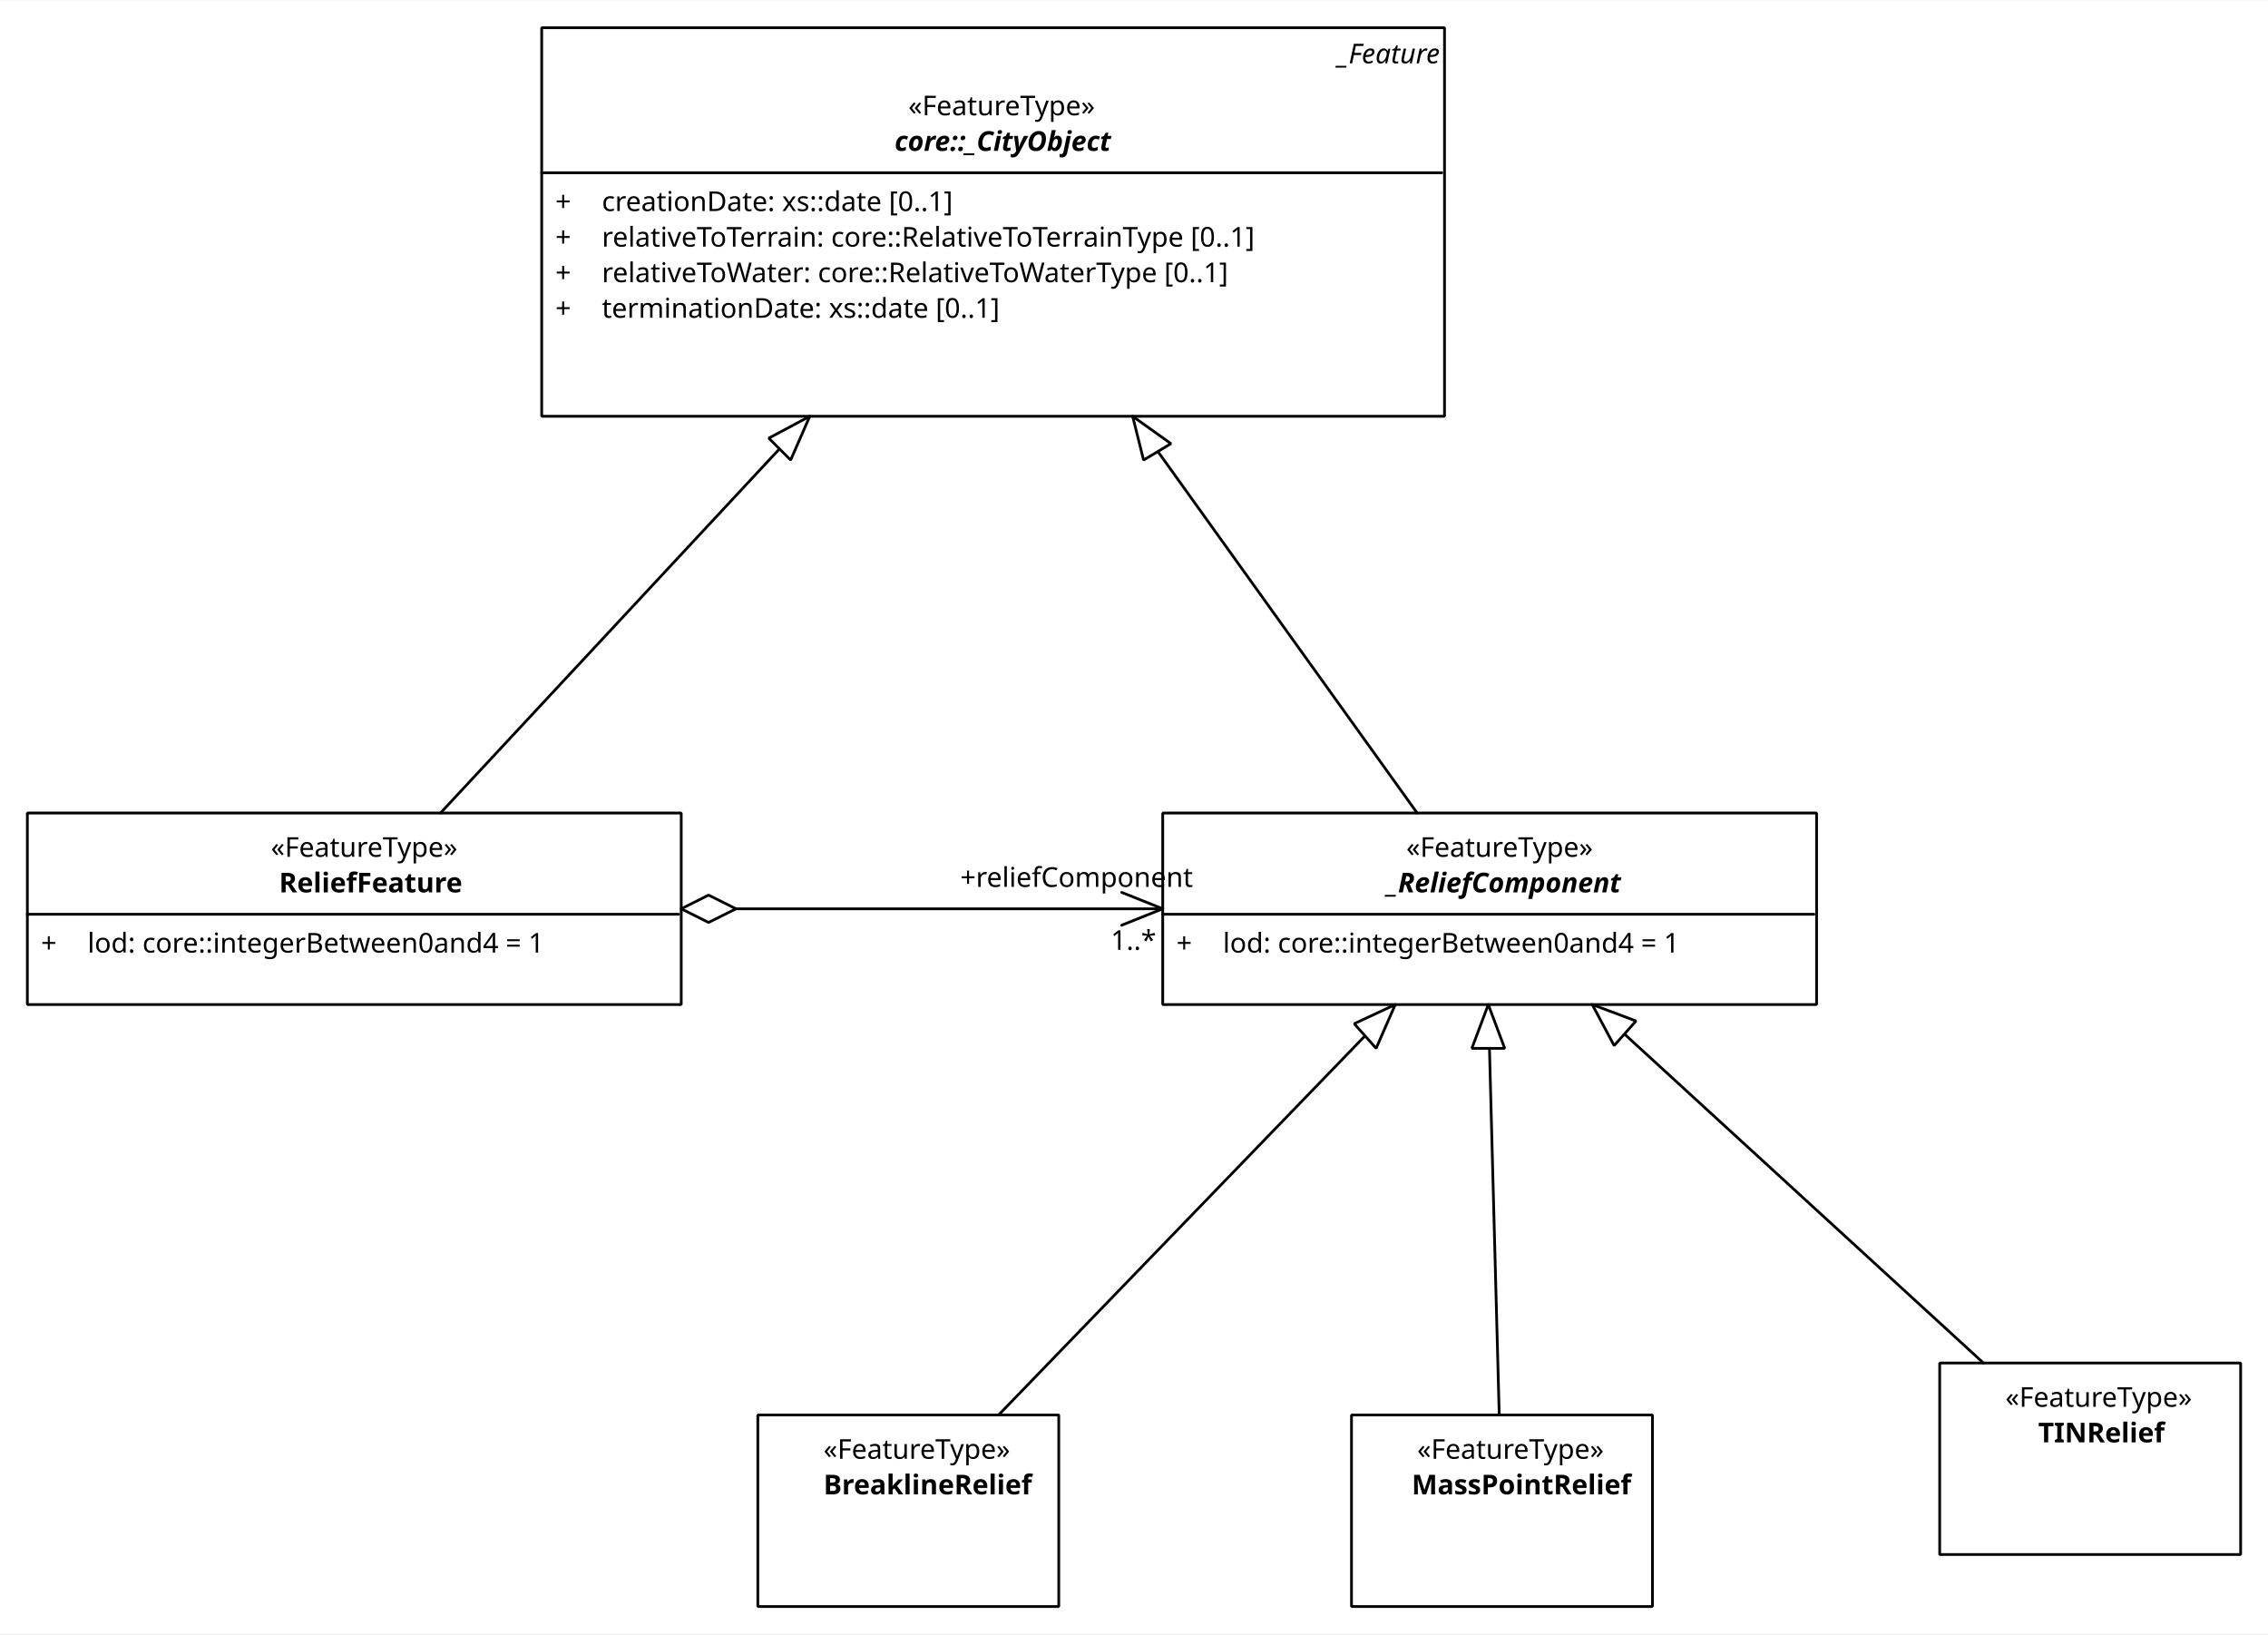
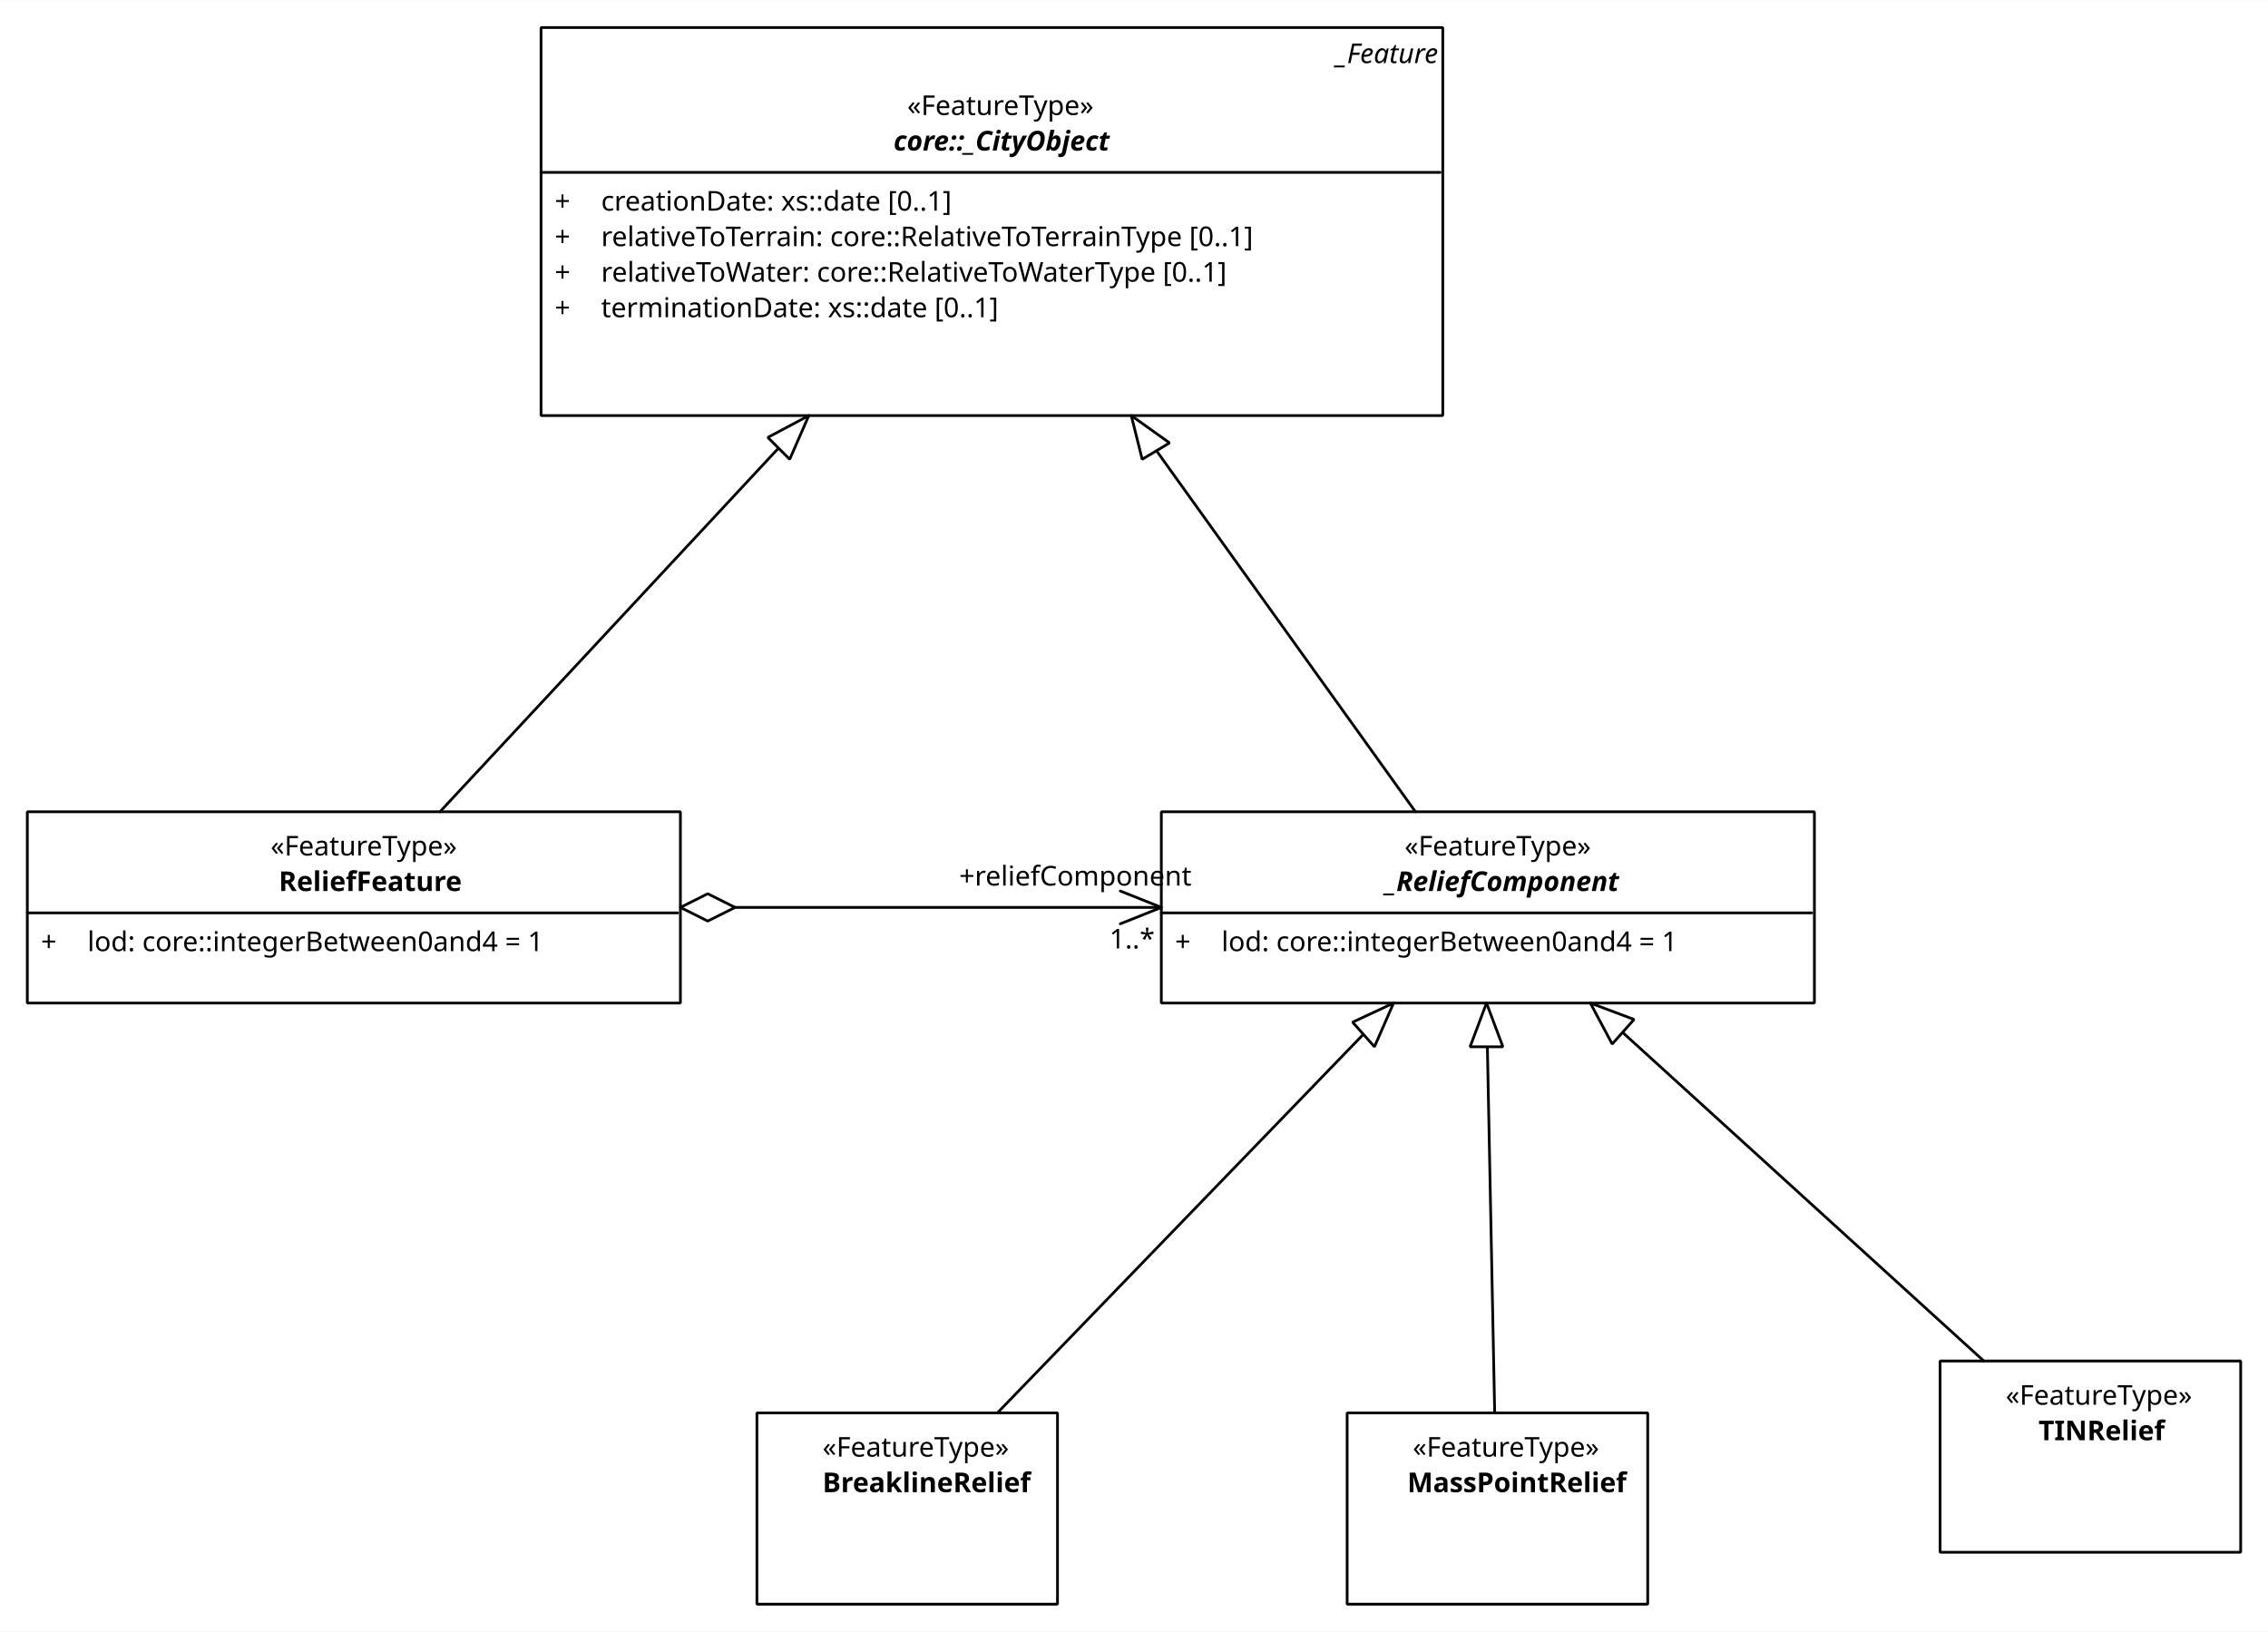
- <svg xmlns="http://www.w3.org/2000/svg" width="21.93cm" height="15.80cm" viewBox="0 0 829 597">
+ <svg xmlns="http://www.w3.org/2000/svg" width="21.96cm" height="15.80cm" viewBox="0 0 830 597">
  <g style="fill:#FFFFFF;fill-opacity:1.00;">
-     <rect x="0" y="0" width="829" height="597" shape-rendering="auto" />
+     <rect x="0" y="0" width="830" height="597" shape-rendering="auto" />
  </g>
  <g style="stroke-width:1;stroke-linecap:round;stroke-linejoin:bevel; fill:#FFFFFF;fill-opacity:1.00; stroke:#000000; stroke-opacity:1.00">
    <rect x="198" y="10" width="330" height="142" rx="0.00" shape-rendering="auto" />
  </g>
  <g style="stroke-width:1;stroke-linecap:round;stroke-linejoin:bevel; fill:#000000;fill-opacity:1.00; stroke:#000000; stroke-opacity:0.00">
    <text x="489.00" y="23.00" textLength="36" style="font-family:Calibri; font-weight:0; font-style:italic; font-size:10px; fill:#000000;fill-opacity:1.00; stroke:#000000; stroke-opacity:0.00 stroke-width:0; white-space: pre;" xml:space="preserve" transform="rotate(-0.00 489.00 23.00)">_Feature</text>
    <text x="332.00" y="42.00" textLength="61" style="font-family:Calibri; font-weight:0; font-style:normal; font-size:10px; fill:#000000;fill-opacity:1.00; stroke:#000000; stroke-opacity:0.00 stroke-width:0; white-space: pre;" xml:space="preserve" transform="rotate(-0.00 332.00 42.00)">«FeatureType»</text>
    <text x="327.00" y="55.00" textLength="71" style="font-family:Calibri; font-weight:700; font-style:italic; font-size:10px; fill:#000000;fill-opacity:1.00; stroke:#000000; stroke-opacity:0.00 stroke-width:0; white-space: pre;" xml:space="preserve" transform="rotate(-0.00 327.00 55.00)">core::_CityObject</text>
  </g>
  <g style="stroke-width:1;stroke-linecap:round;stroke-linejoin:bevel; fill:#000000;fill-opacity:0.00; stroke:#000000; stroke-opacity:1.00">
    <path d="M 198 63 L 527 63" shape-rendering="auto" />
  </g>
  <g style="stroke-width:1;stroke-linecap:round;stroke-linejoin:bevel; fill:#000000;fill-opacity:1.00; stroke:#000000; stroke-opacity:0.00">
    <text x="203.00" y="77.00" textLength="7" style="font-family:Calibri; font-weight:0; font-style:normal; font-size:10px; fill:#000000;fill-opacity:1.00; stroke:#000000; stroke-opacity:0.00 stroke-width:0; white-space: pre;" xml:space="preserve" transform="rotate(-0.00 203.00 77.00)">+ </text>
    <text x="220.00" y="77.00" textLength="112" style="font-family:Calibri; font-weight:0; font-style:normal; font-size:10px; fill:#000000;fill-opacity:1.00; stroke:#000000; stroke-opacity:0.00 stroke-width:0; white-space: pre;" xml:space="preserve" transform="rotate(-0.00 220.00 77.00)">creationDate: xs::date [0..1]</text>
    <text x="203.00" y="90.00" textLength="7" style="font-family:Calibri; font-weight:0; font-style:normal; font-size:10px; fill:#000000;fill-opacity:1.00; stroke:#000000; stroke-opacity:0.00 stroke-width:0; white-space: pre;" xml:space="preserve" transform="rotate(-0.00 203.00 90.00)">+ </text>
    <text x="220.00" y="90.00" textLength="210" style="font-family:Calibri; font-weight:0; font-style:normal; font-size:10px; fill:#000000;fill-opacity:1.00; stroke:#000000; stroke-opacity:0.00 stroke-width:0; white-space: pre;" xml:space="preserve" transform="rotate(-0.00 220.00 90.00)">relativeToTerrain: core::RelativeToTerrainType [0..1]</text>
    <text x="203.00" y="103.00" textLength="7" style="font-family:Calibri; font-weight:0; font-style:normal; font-size:10px; fill:#000000;fill-opacity:1.00; stroke:#000000; stroke-opacity:0.00 stroke-width:0; white-space: pre;" xml:space="preserve" transform="rotate(-0.00 203.00 103.00)">+ </text>
    <text x="220.00" y="103.00" textLength="204" style="font-family:Calibri; font-weight:0; font-style:normal; font-size:10px; fill:#000000;fill-opacity:1.00; stroke:#000000; stroke-opacity:0.00 stroke-width:0; white-space: pre;" xml:space="preserve" transform="rotate(-0.00 220.00 103.00)">relativeToWater: core::RelativeToWaterType [0..1]</text>
    <text x="203.00" y="116.00" textLength="7" style="font-family:Calibri; font-weight:0; font-style:normal; font-size:10px; fill:#000000;fill-opacity:1.00; stroke:#000000; stroke-opacity:0.00 stroke-width:0; white-space: pre;" xml:space="preserve" transform="rotate(-0.00 203.00 116.00)">+ </text>
    <text x="220.00" y="116.00" textLength="126" style="font-family:Calibri; font-weight:0; font-style:normal; font-size:10px; fill:#000000;fill-opacity:1.00; stroke:#000000; stroke-opacity:0.00 stroke-width:0; white-space: pre;" xml:space="preserve" transform="rotate(-0.00 220.00 116.00)">terminationDate: xs::date [0..1]</text>
  </g>
  <g style="stroke-width:1;stroke-linecap:round;stroke-linejoin:bevel; fill:#FFFFFF;fill-opacity:1.00; stroke:#000000; stroke-opacity:1.00">
    <rect x="425" y="297" width="239" height="70" rx="0.00" shape-rendering="auto" />
  </g>
  <g style="stroke-width:1;stroke-linecap:round;stroke-linejoin:bevel; fill:#000000;fill-opacity:1.00; stroke:#000000; stroke-opacity:0.00">
    <text x="514.00" y="313.00" textLength="61" style="font-family:Calibri; font-weight:0; font-style:normal; font-size:10px; fill:#000000;fill-opacity:1.00; stroke:#000000; stroke-opacity:0.00 stroke-width:0; white-space: pre;" xml:space="preserve" transform="rotate(-0.00 514.00 313.00)">«FeatureType»</text>
    <text x="507.00" y="326.00" textLength="74" style="font-family:Calibri; font-weight:700; font-style:italic; font-size:10px; fill:#000000;fill-opacity:1.00; stroke:#000000; stroke-opacity:0.00 stroke-width:0; white-space: pre;" xml:space="preserve" transform="rotate(-0.00 507.00 326.00)">_ReliefComponent</text>
  </g>
  <g style="stroke-width:1;stroke-linecap:round;stroke-linejoin:bevel; fill:#000000;fill-opacity:0.00; stroke:#000000; stroke-opacity:1.00">
    <path d="M 425 334 L 663 334" shape-rendering="auto" />
  </g>
  <g style="stroke-width:1;stroke-linecap:round;stroke-linejoin:bevel; fill:#000000;fill-opacity:1.00; stroke:#000000; stroke-opacity:0.00">
    <text x="430.00" y="348.00" textLength="7" style="font-family:Calibri; font-weight:0; font-style:normal; font-size:10px; fill:#000000;fill-opacity:1.00; stroke:#000000; stroke-opacity:0.00 stroke-width:0; white-space: pre;" xml:space="preserve" transform="rotate(-0.00 430.00 348.00)">+ </text>
    <text x="447.00" y="348.00" textLength="142" style="font-family:Calibri; font-weight:0; font-style:normal; font-size:10px; fill:#000000;fill-opacity:1.00; stroke:#000000; stroke-opacity:0.00 stroke-width:0; white-space: pre;" xml:space="preserve" transform="rotate(-0.00 447.00 348.00)">lod: core::integerBetween0and4 = 1</text>
  </g>
  <g style="stroke-width:1;stroke-linecap:round;stroke-linejoin:bevel; fill:#FFFFFF;fill-opacity:1.00; stroke:#000000; stroke-opacity:1.00">
    <rect x="10" y="297" width="239" height="70" rx="0.00" shape-rendering="auto" />
  </g>
  <g style="stroke-width:1;stroke-linecap:round;stroke-linejoin:bevel; fill:#000000;fill-opacity:1.00; stroke:#000000; stroke-opacity:0.00">
    <text x="99.00" y="313.00" textLength="61" style="font-family:Calibri; font-weight:0; font-style:normal; font-size:10px; fill:#000000;fill-opacity:1.00; stroke:#000000; stroke-opacity:0.00 stroke-width:0; white-space: pre;" xml:space="preserve" transform="rotate(-0.00 99.00 313.00)">«FeatureType»</text>
    <text x="102.00" y="326.00" textLength="55" style="font-family:Calibri; font-weight:700; font-style:normal; font-size:10px; fill:#000000;fill-opacity:1.00; stroke:#000000; stroke-opacity:0.00 stroke-width:0; white-space: pre;" xml:space="preserve" transform="rotate(-0.00 102.00 326.00)">ReliefFeature</text>
  </g>
  <g style="stroke-width:1;stroke-linecap:round;stroke-linejoin:bevel; fill:#000000;fill-opacity:0.00; stroke:#000000; stroke-opacity:1.00">
    <path d="M 10 334 L 248 334" shape-rendering="auto" />
  </g>
  <g style="stroke-width:1;stroke-linecap:round;stroke-linejoin:bevel; fill:#000000;fill-opacity:1.00; stroke:#000000; stroke-opacity:0.00">
    <text x="15.00" y="348.00" textLength="7" style="font-family:Calibri; font-weight:0; font-style:normal; font-size:10px; fill:#000000;fill-opacity:1.00; stroke:#000000; stroke-opacity:0.00 stroke-width:0; white-space: pre;" xml:space="preserve" transform="rotate(-0.00 15.00 348.00)">+ </text>
    <text x="32.00" y="348.00" textLength="142" style="font-family:Calibri; font-weight:0; font-style:normal; font-size:10px; fill:#000000;fill-opacity:1.00; stroke:#000000; stroke-opacity:0.00 stroke-width:0; white-space: pre;" xml:space="preserve" transform="rotate(-0.00 32.00 348.00)">lod: core::integerBetween0and4 = 1</text>
  </g>
  <g style="stroke-width:1;stroke-linecap:round;stroke-linejoin:bevel; fill:#FFFFFF;fill-opacity:1.00; stroke:#000000; stroke-opacity:1.00">
    <rect x="277" y="517" width="110" height="70" rx="0.00" shape-rendering="auto" />
  </g>
  <g style="stroke-width:1;stroke-linecap:round;stroke-linejoin:bevel; fill:#000000;fill-opacity:1.00; stroke:#000000; stroke-opacity:0.00">
    <text x="301.00" y="533.00" textLength="61" style="font-family:Calibri; font-weight:0; font-style:normal; font-size:10px; fill:#000000;fill-opacity:1.00; stroke:#000000; stroke-opacity:0.00 stroke-width:0; white-space: pre;" xml:space="preserve" transform="rotate(-0.00 301.00 533.00)">«FeatureType»</text>
    <text x="301.00" y="546.00" textLength="62" style="font-family:Calibri; font-weight:700; font-style:normal; font-size:10px; fill:#000000;fill-opacity:1.00; stroke:#000000; stroke-opacity:0.00 stroke-width:0; white-space: pre;" xml:space="preserve" transform="rotate(-0.00 301.00 546.00)">BreaklineRelief</text>
  </g>
  <g style="stroke-width:1;stroke-linecap:round;stroke-linejoin:bevel; fill:#FFFFFF;fill-opacity:1.00; stroke:#000000; stroke-opacity:1.00">
-     <rect x="494" y="517" width="110" height="70" rx="0.00" shape-rendering="auto" />
+     <rect x="493" y="517" width="110" height="70" rx="0.00" shape-rendering="auto" />
  </g>
  <g style="stroke-width:1;stroke-linecap:round;stroke-linejoin:bevel; fill:#000000;fill-opacity:1.00; stroke:#000000; stroke-opacity:0.00">
-     <text x="518.00" y="533.00" textLength="61" style="font-family:Calibri; font-weight:0; font-style:normal; font-size:10px; fill:#000000;fill-opacity:1.00; stroke:#000000; stroke-opacity:0.00 stroke-width:0; white-space: pre;" xml:space="preserve" transform="rotate(-0.00 518.00 533.00)">«FeatureType»</text>
-     <text x="516.00" y="546.00" textLength="65" style="font-family:Calibri; font-weight:700; font-style:normal; font-size:10px; fill:#000000;fill-opacity:1.00; stroke:#000000; stroke-opacity:0.00 stroke-width:0; white-space: pre;" xml:space="preserve" transform="rotate(-0.00 516.00 546.00)">MassPointRelief</text>
+     <text x="517.00" y="533.00" textLength="61" style="font-family:Calibri; font-weight:0; font-style:normal; font-size:10px; fill:#000000;fill-opacity:1.00; stroke:#000000; stroke-opacity:0.00 stroke-width:0; white-space: pre;" xml:space="preserve" transform="rotate(-0.00 517.00 533.00)">«FeatureType»</text>
+     <text x="515.00" y="546.00" textLength="65" style="font-family:Calibri; font-weight:700; font-style:normal; font-size:10px; fill:#000000;fill-opacity:1.00; stroke:#000000; stroke-opacity:0.00 stroke-width:0; white-space: pre;" xml:space="preserve" transform="rotate(-0.00 515.00 546.00)">MassPointRelief</text>
  </g>
  <g style="stroke-width:1;stroke-linecap:round;stroke-linejoin:bevel; fill:#FFFFFF;fill-opacity:1.00; stroke:#000000; stroke-opacity:1.00">
-     <rect x="709" y="498" width="110" height="70" rx="0.00" shape-rendering="auto" />
+     <rect x="710" y="498" width="110" height="70" rx="0.00" shape-rendering="auto" />
  </g>
  <g style="stroke-width:1;stroke-linecap:round;stroke-linejoin:bevel; fill:#000000;fill-opacity:1.00; stroke:#000000; stroke-opacity:0.00">
-     <text x="733.00" y="514.00" textLength="61" style="font-family:Calibri; font-weight:0; font-style:normal; font-size:10px; fill:#000000;fill-opacity:1.00; stroke:#000000; stroke-opacity:0.00 stroke-width:0; white-space: pre;" xml:space="preserve" transform="rotate(-0.00 733.00 514.00)">«FeatureType»</text>
-     <text x="745.00" y="527.00" textLength="38" style="font-family:Calibri; font-weight:700; font-style:normal; font-size:10px; fill:#000000;fill-opacity:1.00; stroke:#000000; stroke-opacity:0.00 stroke-width:0; white-space: pre;" xml:space="preserve" transform="rotate(-0.00 745.00 527.00)">TINRelief</text>
+     <text x="734.00" y="514.00" textLength="61" style="font-family:Calibri; font-weight:0; font-style:normal; font-size:10px; fill:#000000;fill-opacity:1.00; stroke:#000000; stroke-opacity:0.00 stroke-width:0; white-space: pre;" xml:space="preserve" transform="rotate(-0.00 734.00 514.00)">«FeatureType»</text>
+     <text x="746.00" y="527.00" textLength="38" style="font-family:Calibri; font-weight:700; font-style:normal; font-size:10px; fill:#000000;fill-opacity:1.00; stroke:#000000; stroke-opacity:0.00 stroke-width:0; white-space: pre;" xml:space="preserve" transform="rotate(-0.00 746.00 527.00)">TINRelief</text>
  </g>
  <g style="stroke-width:1;stroke-linecap:round;stroke-linejoin:bevel; fill:#000000;fill-opacity:0.00; stroke:#000000; stroke-opacity:1.00">
-     <path d="M 725 498 L 582 367" shape-rendering="auto" />
+     <path d="M 726 498 L 582 367" shape-rendering="auto" />
  </g>
  <g style="stroke-width:1;stroke-linecap:round;stroke-linejoin:bevel; fill:#FFFFFF;fill-opacity:1.00; stroke:#000000; stroke-opacity:1.00">
    <polygon points="598 373 590 382 582 367" shape-rendering="auto" style="fill-rule:evenodd;" />
  </g>
  <g style="stroke-width:1;stroke-linecap:round;stroke-linejoin:bevel; fill:#000000;fill-opacity:0.00; stroke:#000000; stroke-opacity:1.00">
-     <path d="M 548 517 L 544 367" shape-rendering="auto" />
+     <path d="M 547 517 L 544 367" shape-rendering="auto" />
  </g>
  <g style="stroke-width:1;stroke-linecap:round;stroke-linejoin:bevel; fill:#FFFFFF;fill-opacity:1.00; stroke:#000000; stroke-opacity:1.00">
    <polygon points="550 383 538 383 544 367" shape-rendering="auto" style="fill-rule:evenodd;" />
  </g>
  <g style="stroke-width:1;stroke-linecap:round;stroke-linejoin:bevel; fill:#000000;fill-opacity:0.00; stroke:#000000; stroke-opacity:1.00">
    <path d="M 365 517 L 510 367" shape-rendering="auto" />
  </g>
  <g style="stroke-width:1;stroke-linecap:round;stroke-linejoin:bevel; fill:#FFFFFF;fill-opacity:1.00; stroke:#000000; stroke-opacity:1.00">
    <polygon points="503 383 495 374 510 367" shape-rendering="auto" style="fill-rule:evenodd;" />
  </g>
  <g style="stroke-width:1;stroke-linecap:round;stroke-linejoin:bevel; fill:#000000;fill-opacity:0.00; stroke:#000000; stroke-opacity:1.00">
    <path d="M 161 297 L 296 152" shape-rendering="auto" />
  </g>
  <g style="stroke-width:1;stroke-linecap:round;stroke-linejoin:bevel; fill:#FFFFFF;fill-opacity:1.00; stroke:#000000; stroke-opacity:1.00">
    <polygon points="289 168 281 160 296 152" shape-rendering="auto" style="fill-rule:evenodd;" />
  </g>
  <g style="stroke-width:1;stroke-linecap:round;stroke-linejoin:bevel; fill:#000000;fill-opacity:0.00; stroke:#000000; stroke-opacity:1.00">
    <path d="M 425 332 L 249 332" shape-rendering="auto" />
  </g>
  <g style="stroke-width:1;stroke-linecap:round;stroke-linejoin:bevel; fill:#FFFFFF;fill-opacity:1.00; stroke:#000000; stroke-opacity:1.00">
    <polygon points="259 327 249 332 259 337 269 332" shape-rendering="auto" style="fill-rule:evenodd;" />
  </g>
  <g style="stroke-width:1;stroke-linecap:round;stroke-linejoin:bevel; fill:#000000;fill-opacity:0.00; stroke:#000000; stroke-opacity:1.00">
    <path d="M 410 326 L 425 332 L 410 338" shape-rendering="auto" />
    <path d="M 518 297 L 414 152" shape-rendering="auto" />
  </g>
  <g style="stroke-width:1;stroke-linecap:round;stroke-linejoin:bevel; fill:#FFFFFF;fill-opacity:1.00; stroke:#000000; stroke-opacity:1.00">
    <polygon points="428 162 418 168 414 152" shape-rendering="auto" style="fill-rule:evenodd;" />
  </g>
  <g style="stroke-width:1;stroke-linecap:round;stroke-linejoin:bevel; fill:#000000;fill-opacity:1.00; stroke:#000000; stroke-opacity:0.00">
    <text x="351.00" y="324.00" textLength="71" style="font-family:Calibri; font-weight:0; font-style:normal; font-size:10px; fill:#000000;fill-opacity:1.00; stroke:#000000; stroke-opacity:0.00 stroke-width:0; white-space: pre;" xml:space="preserve" transform="rotate(-0.00 351.00 324.00)">+reliefComponent</text>
    <text x="406.00" y="347.00" textLength="16" style="font-family:Calibri; font-weight:0; font-style:normal; font-size:10px; fill:#000000;fill-opacity:1.00; stroke:#000000; stroke-opacity:0.00 stroke-width:0; white-space: pre;" xml:space="preserve" transform="rotate(-0.00 406.00 347.00)">1..*</text>
  </g>
</svg>
